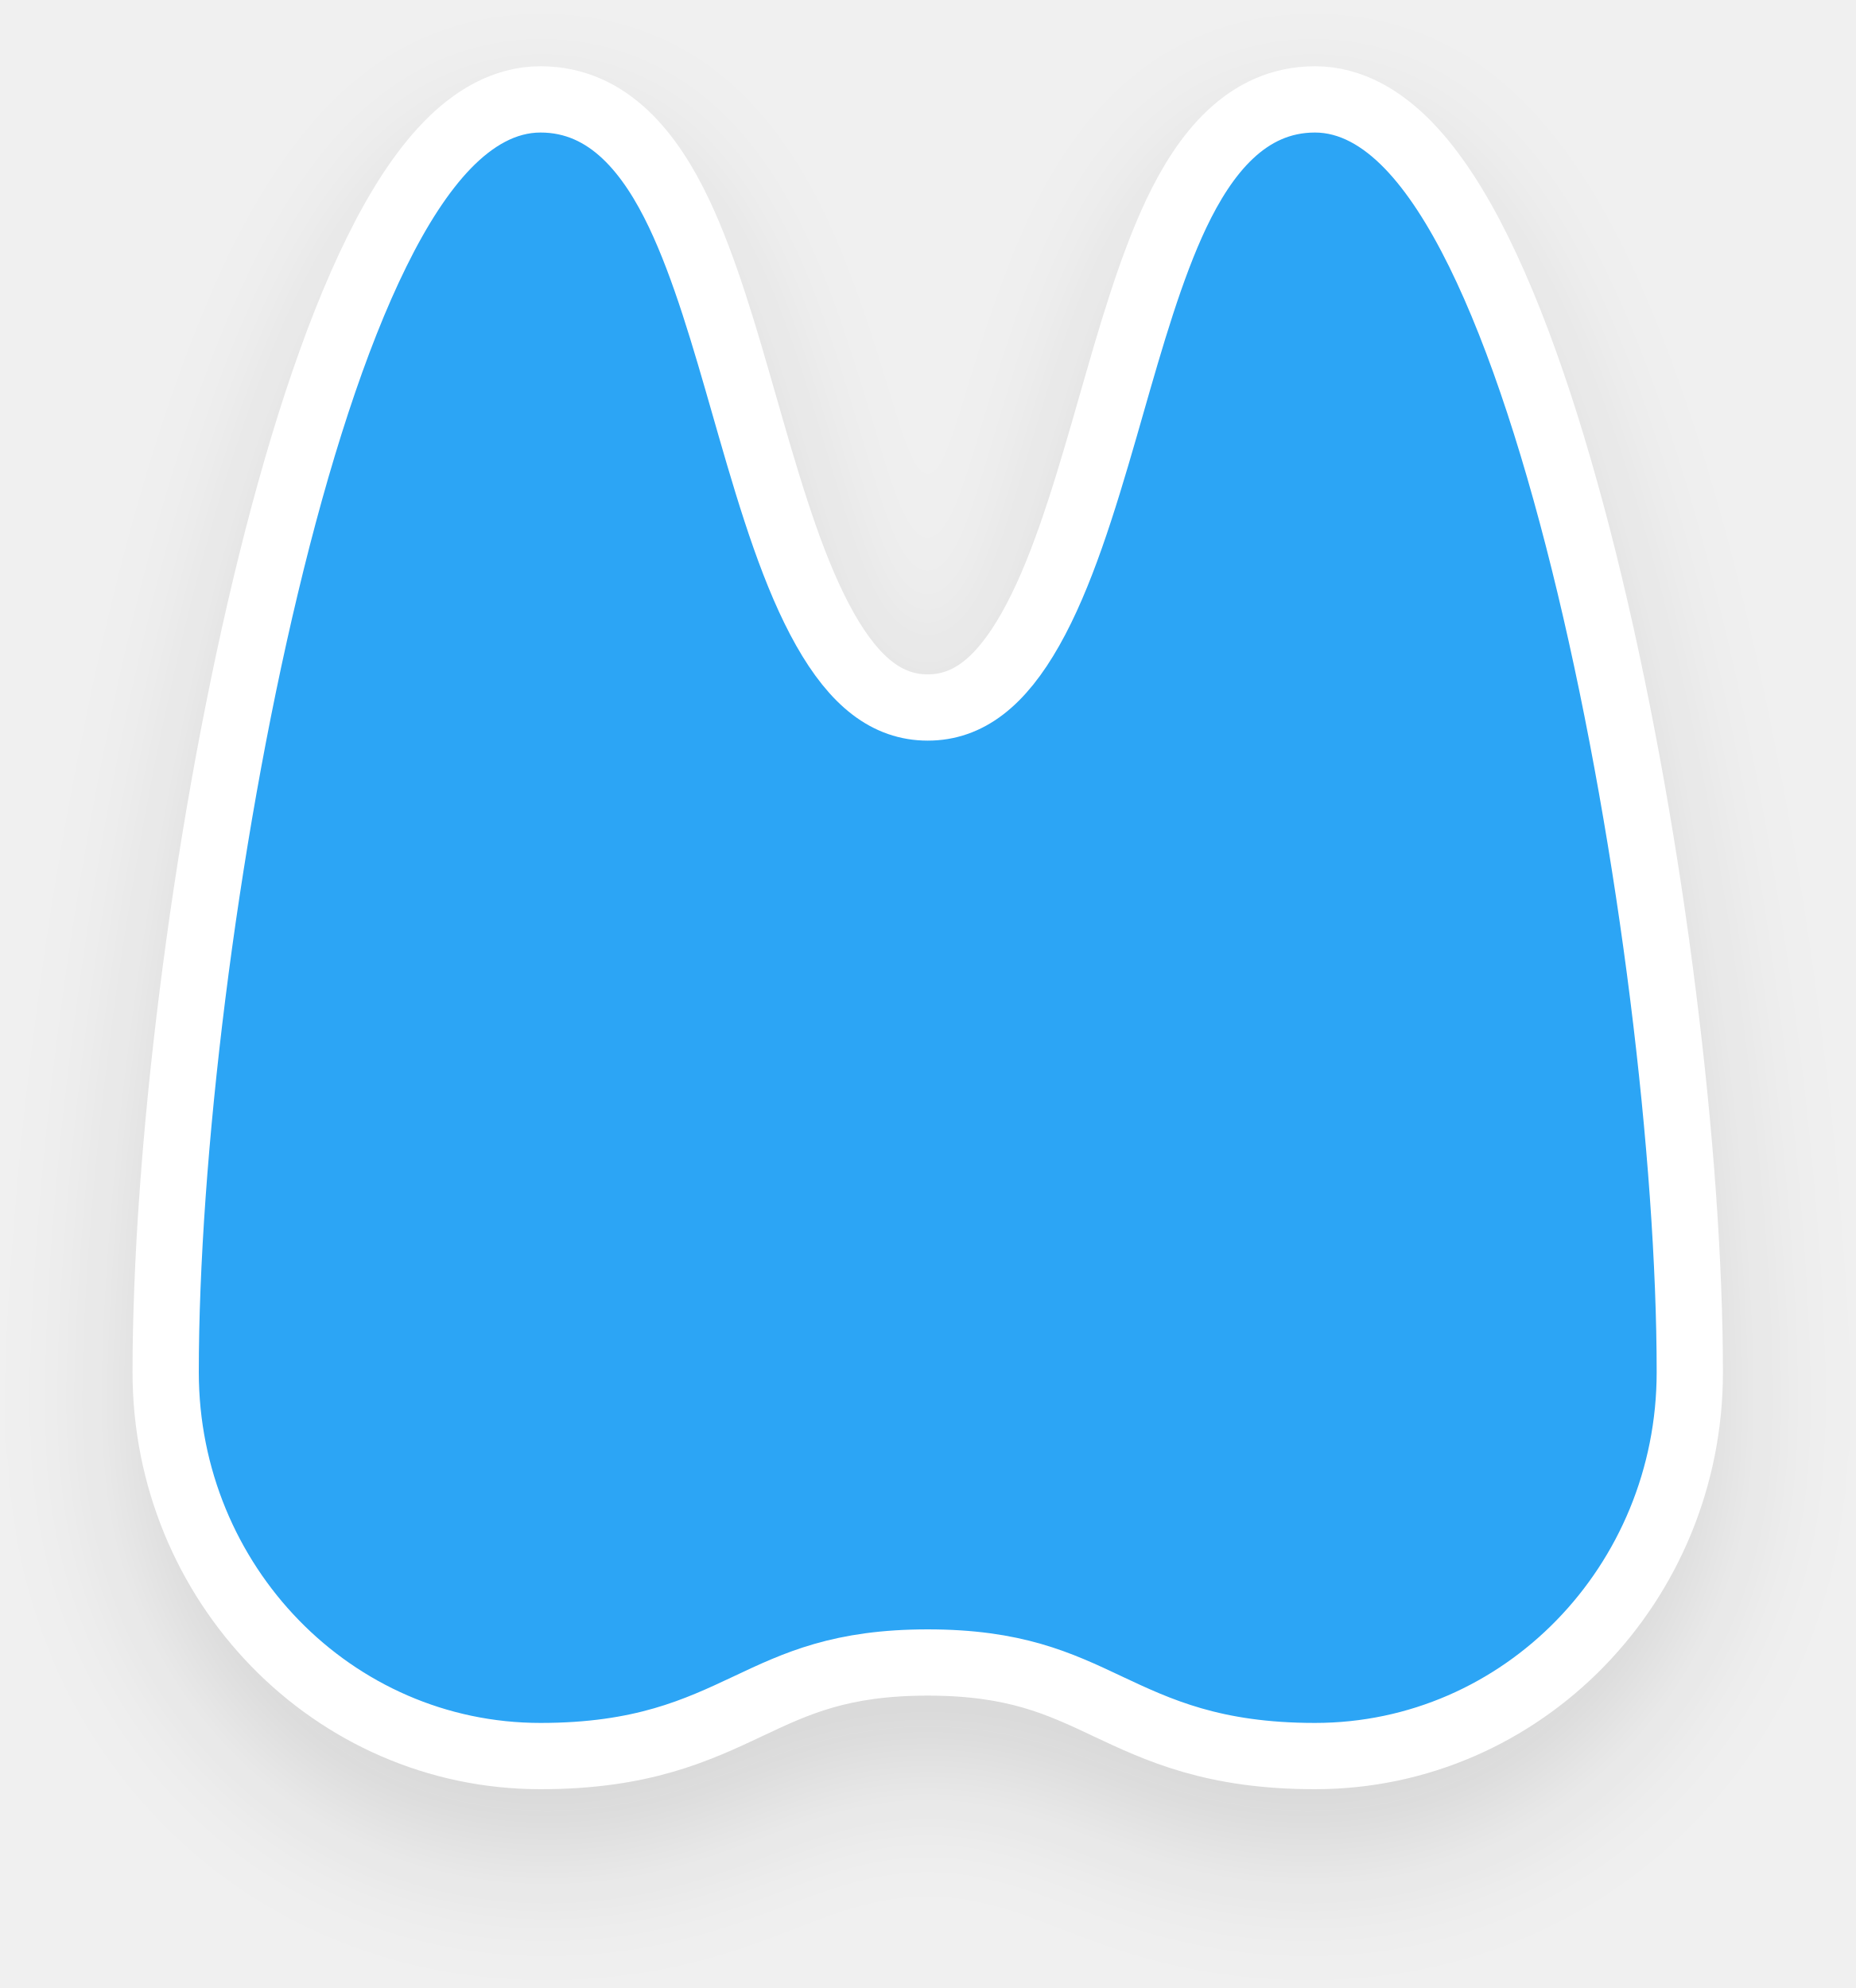
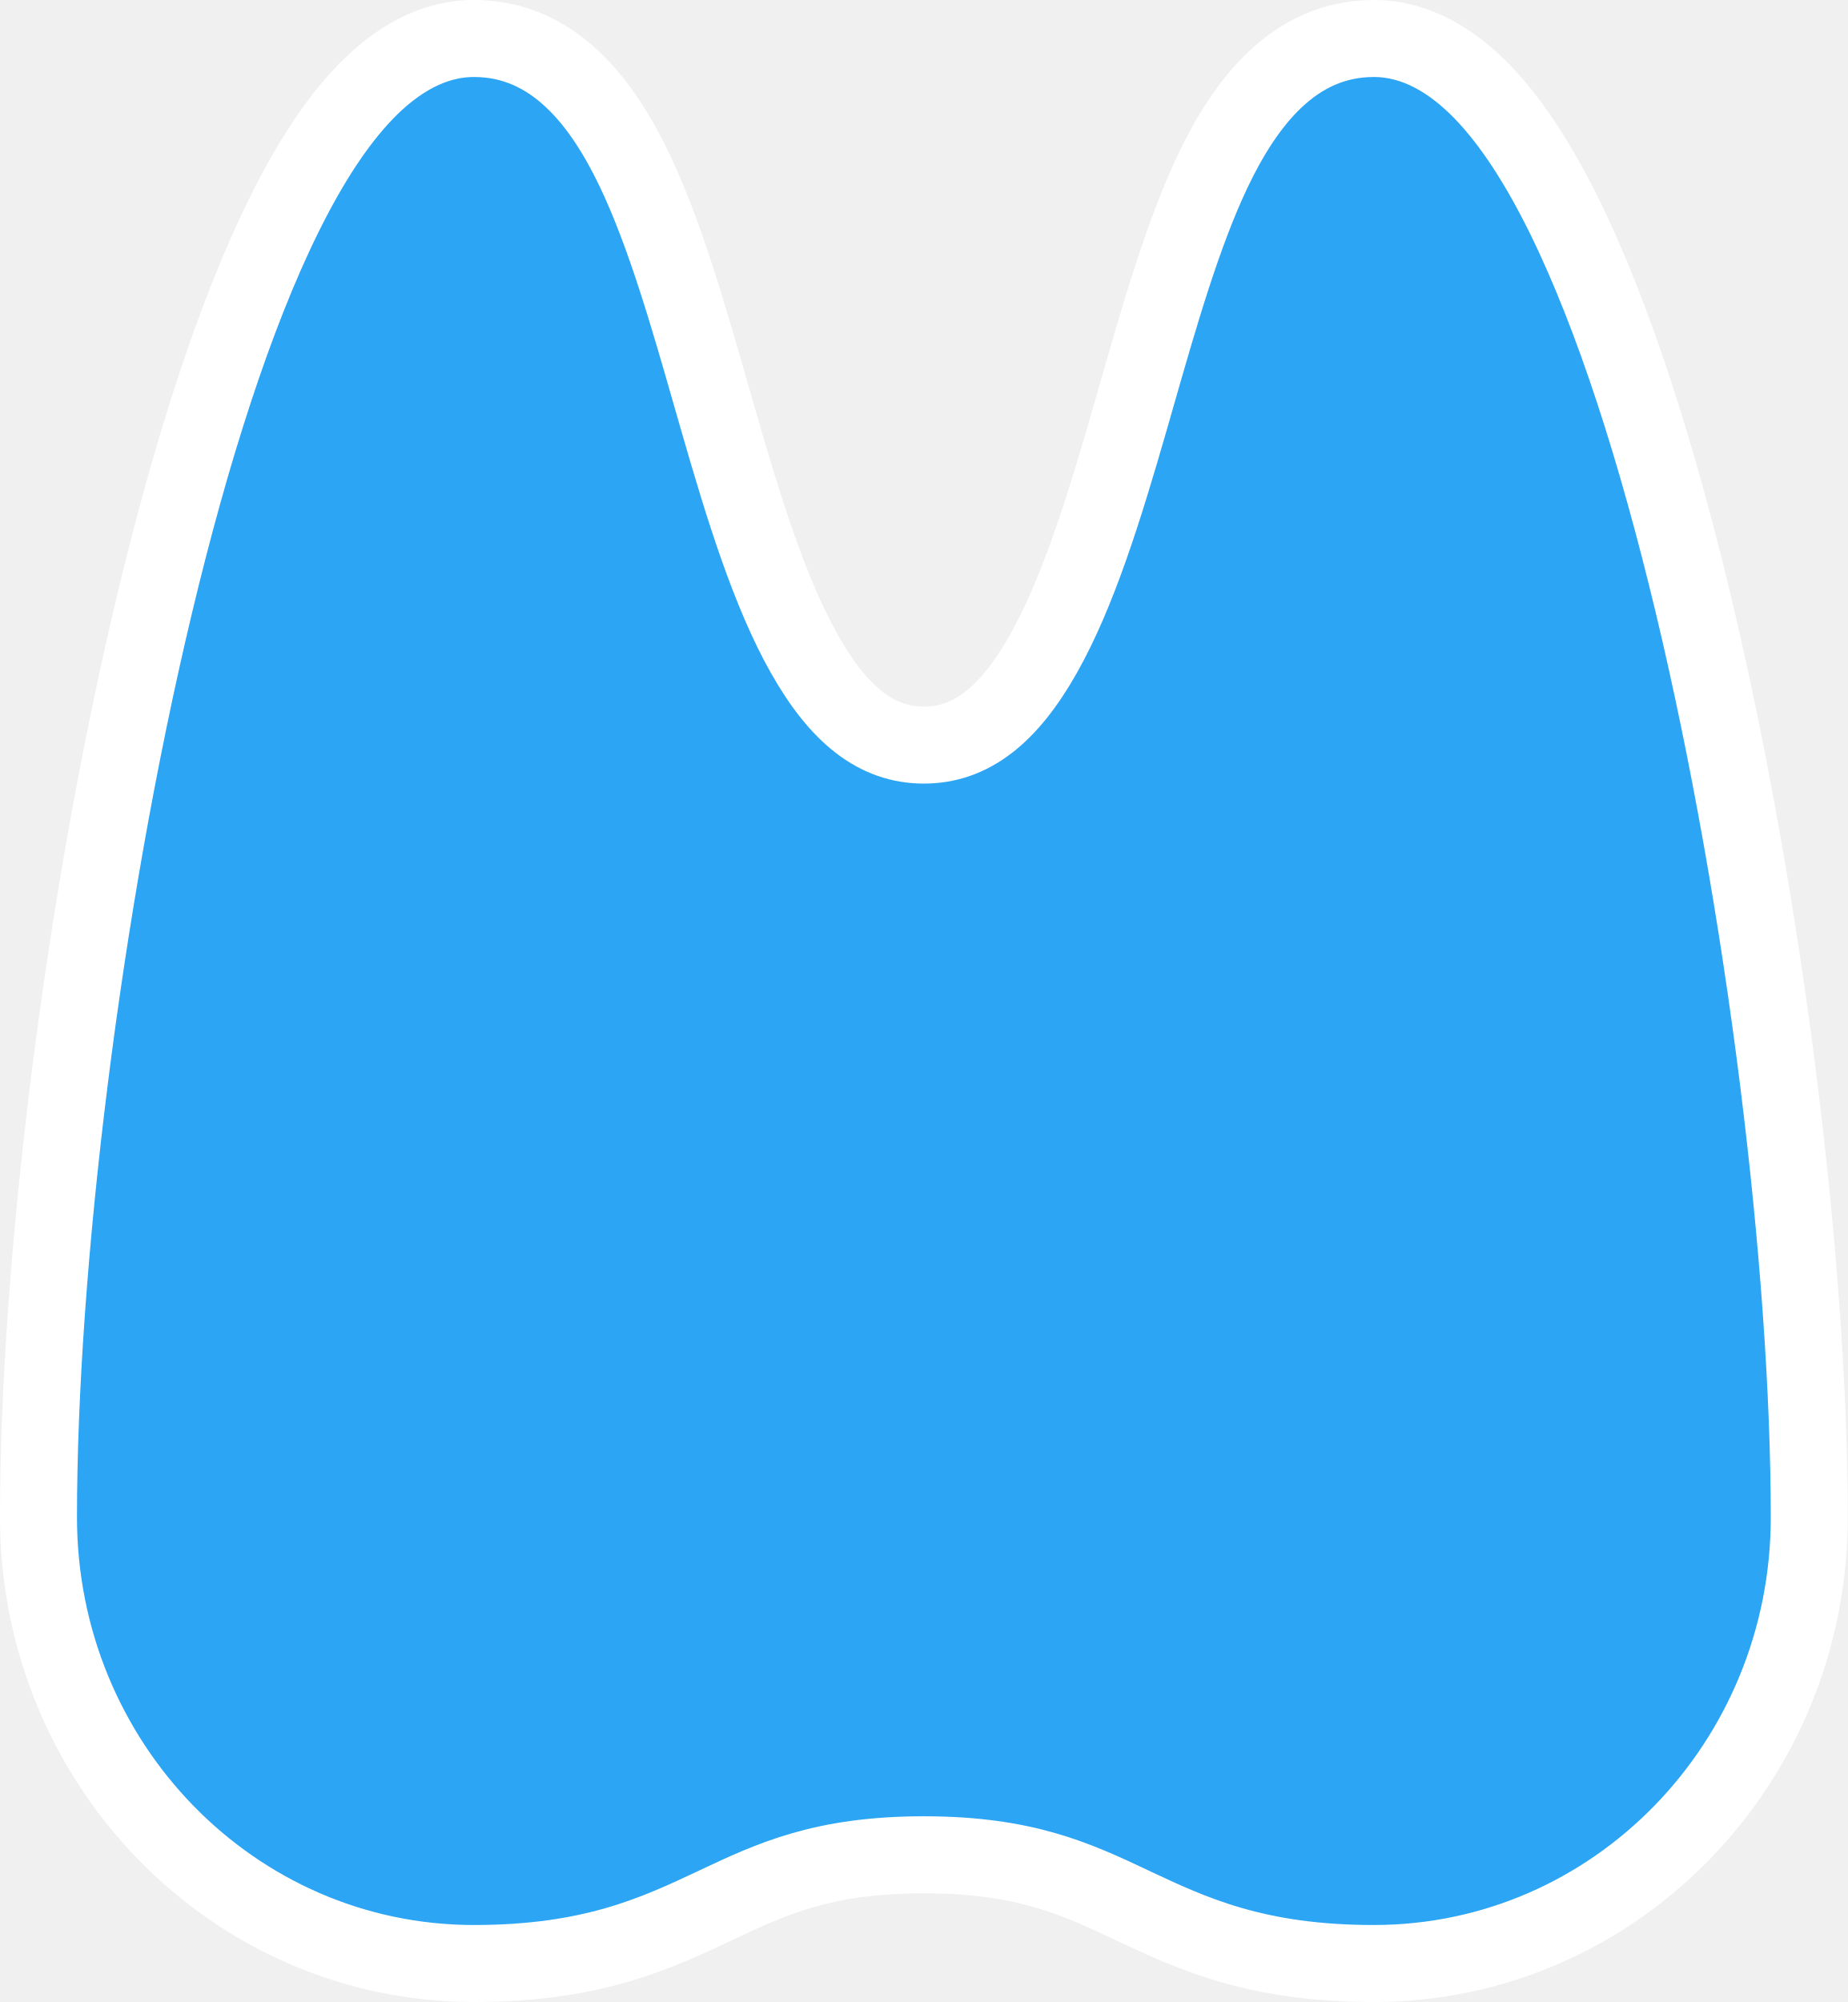
- <svg xmlns="http://www.w3.org/2000/svg" width="56" height="60" fill="none">
-   <g filter="url(#filter0_d_515_9590)">
-     <path d="M16.313 53c3.066 0 4.723-.779 6.27-1.507l.008-.004c1.446-.682 2.785-1.313 5.409-1.313 2.624 0 3.963.631 5.41 1.313l.007.004C34.964 52.22 36.62 53 39.687 53 45.96 53 51 47.788 51 41.412c0-6.489-1.146-15.92-3.018-23.74-.935-3.905-2.065-7.464-3.35-10.07-.641-1.298-1.347-2.413-2.125-3.216C41.732 3.587 40.787 3 39.687 3c-2.08 0-3.34 1.676-4.18 3.438-.777 1.634-1.381 3.74-1.968 5.788l-.193.673c-.668 2.314-1.34 4.493-2.246 6.094-.903 1.597-1.884 2.36-3.1 2.36-1.216 0-2.197-.763-3.1-2.36-.906-1.601-1.578-3.78-2.245-6.094a337.49 337.49 0 01-.193-.672c-.587-2.048-1.192-4.155-1.97-5.79C19.655 4.678 18.395 3 16.313 3c-1.099 0-2.044.587-2.819 1.386-.778.803-1.484 1.917-2.125 3.217-1.286 2.605-2.415 6.164-3.35 10.07C6.146 25.492 5 34.923 5 41.412 5 47.788 10.04 53 16.313 53z" fill="#2CA5F5" stroke="#fff" stroke-width="2" />
-   </g>
-   <defs>
-     <filter id="filter0_d_515_9590" x="0" y="0" width="56" height="60" filterUnits="userSpaceOnUse" color-interpolation-filters="sRGB">
-       <feFlood flood-opacity="0" result="BackgroundImageFix" />
-       <feColorMatrix in="SourceAlpha" values="0 0 0 0 0 0 0 0 0 0 0 0 0 0 0 0 0 0 127 0" result="hardAlpha" />
-       <feOffset dy="2" />
-       <feGaussianBlur stdDeviation="2" />
-       <feColorMatrix values="0 0 0 0 0.067 0 0 0 0 0.067 0 0 0 0 0.067 0 0 0 0.12 0" />
-       <feBlend in2="BackgroundImageFix" result="effect1_dropShadow_515_9590" />
-       <feBlend in="SourceGraphic" in2="effect1_dropShadow_515_9590" result="shape" />
-     </filter>
-   </defs>
+ <svg xmlns="http://www.w3.org/2000/svg" width="48" height="52" fill="none">
+   <path d="M12.313 51c3.066 0 4.723-.779 6.27-1.507l.008-.004c1.446-.682 2.785-1.313 5.409-1.313 2.624 0 3.963.631 5.41 1.313l.007.004C30.964 50.22 32.62 51 35.687 51 41.96 51 47 45.788 47 39.412c0-6.489-1.146-15.92-3.018-23.74-.935-3.905-2.065-7.464-3.35-10.07-.641-1.298-1.347-2.413-2.125-3.216C37.732 1.587 36.787 1 35.687 1c-2.08 0-3.34 1.676-4.18 3.438-.777 1.634-1.381 3.74-1.968 5.788l-.193.673c-.668 2.314-1.34 4.493-2.246 6.094-.903 1.597-1.884 2.36-3.1 2.36-1.216 0-2.197-.763-3.1-2.36-.906-1.601-1.578-3.78-2.245-6.094a337.49 337.49 0 01-.193-.672c-.587-2.048-1.192-4.155-1.97-5.79C15.655 2.678 14.395 1 12.313 1c-1.099 0-2.044.587-2.819 1.386-.778.803-1.484 1.917-2.125 3.217-1.286 2.605-2.415 6.164-3.35 10.07C2.146 23.492 1 32.923 1 39.412 1 45.788 6.04 51 12.313 51z" fill="#2CA5F5" stroke="#fff" stroke-width="2" />
</svg>
